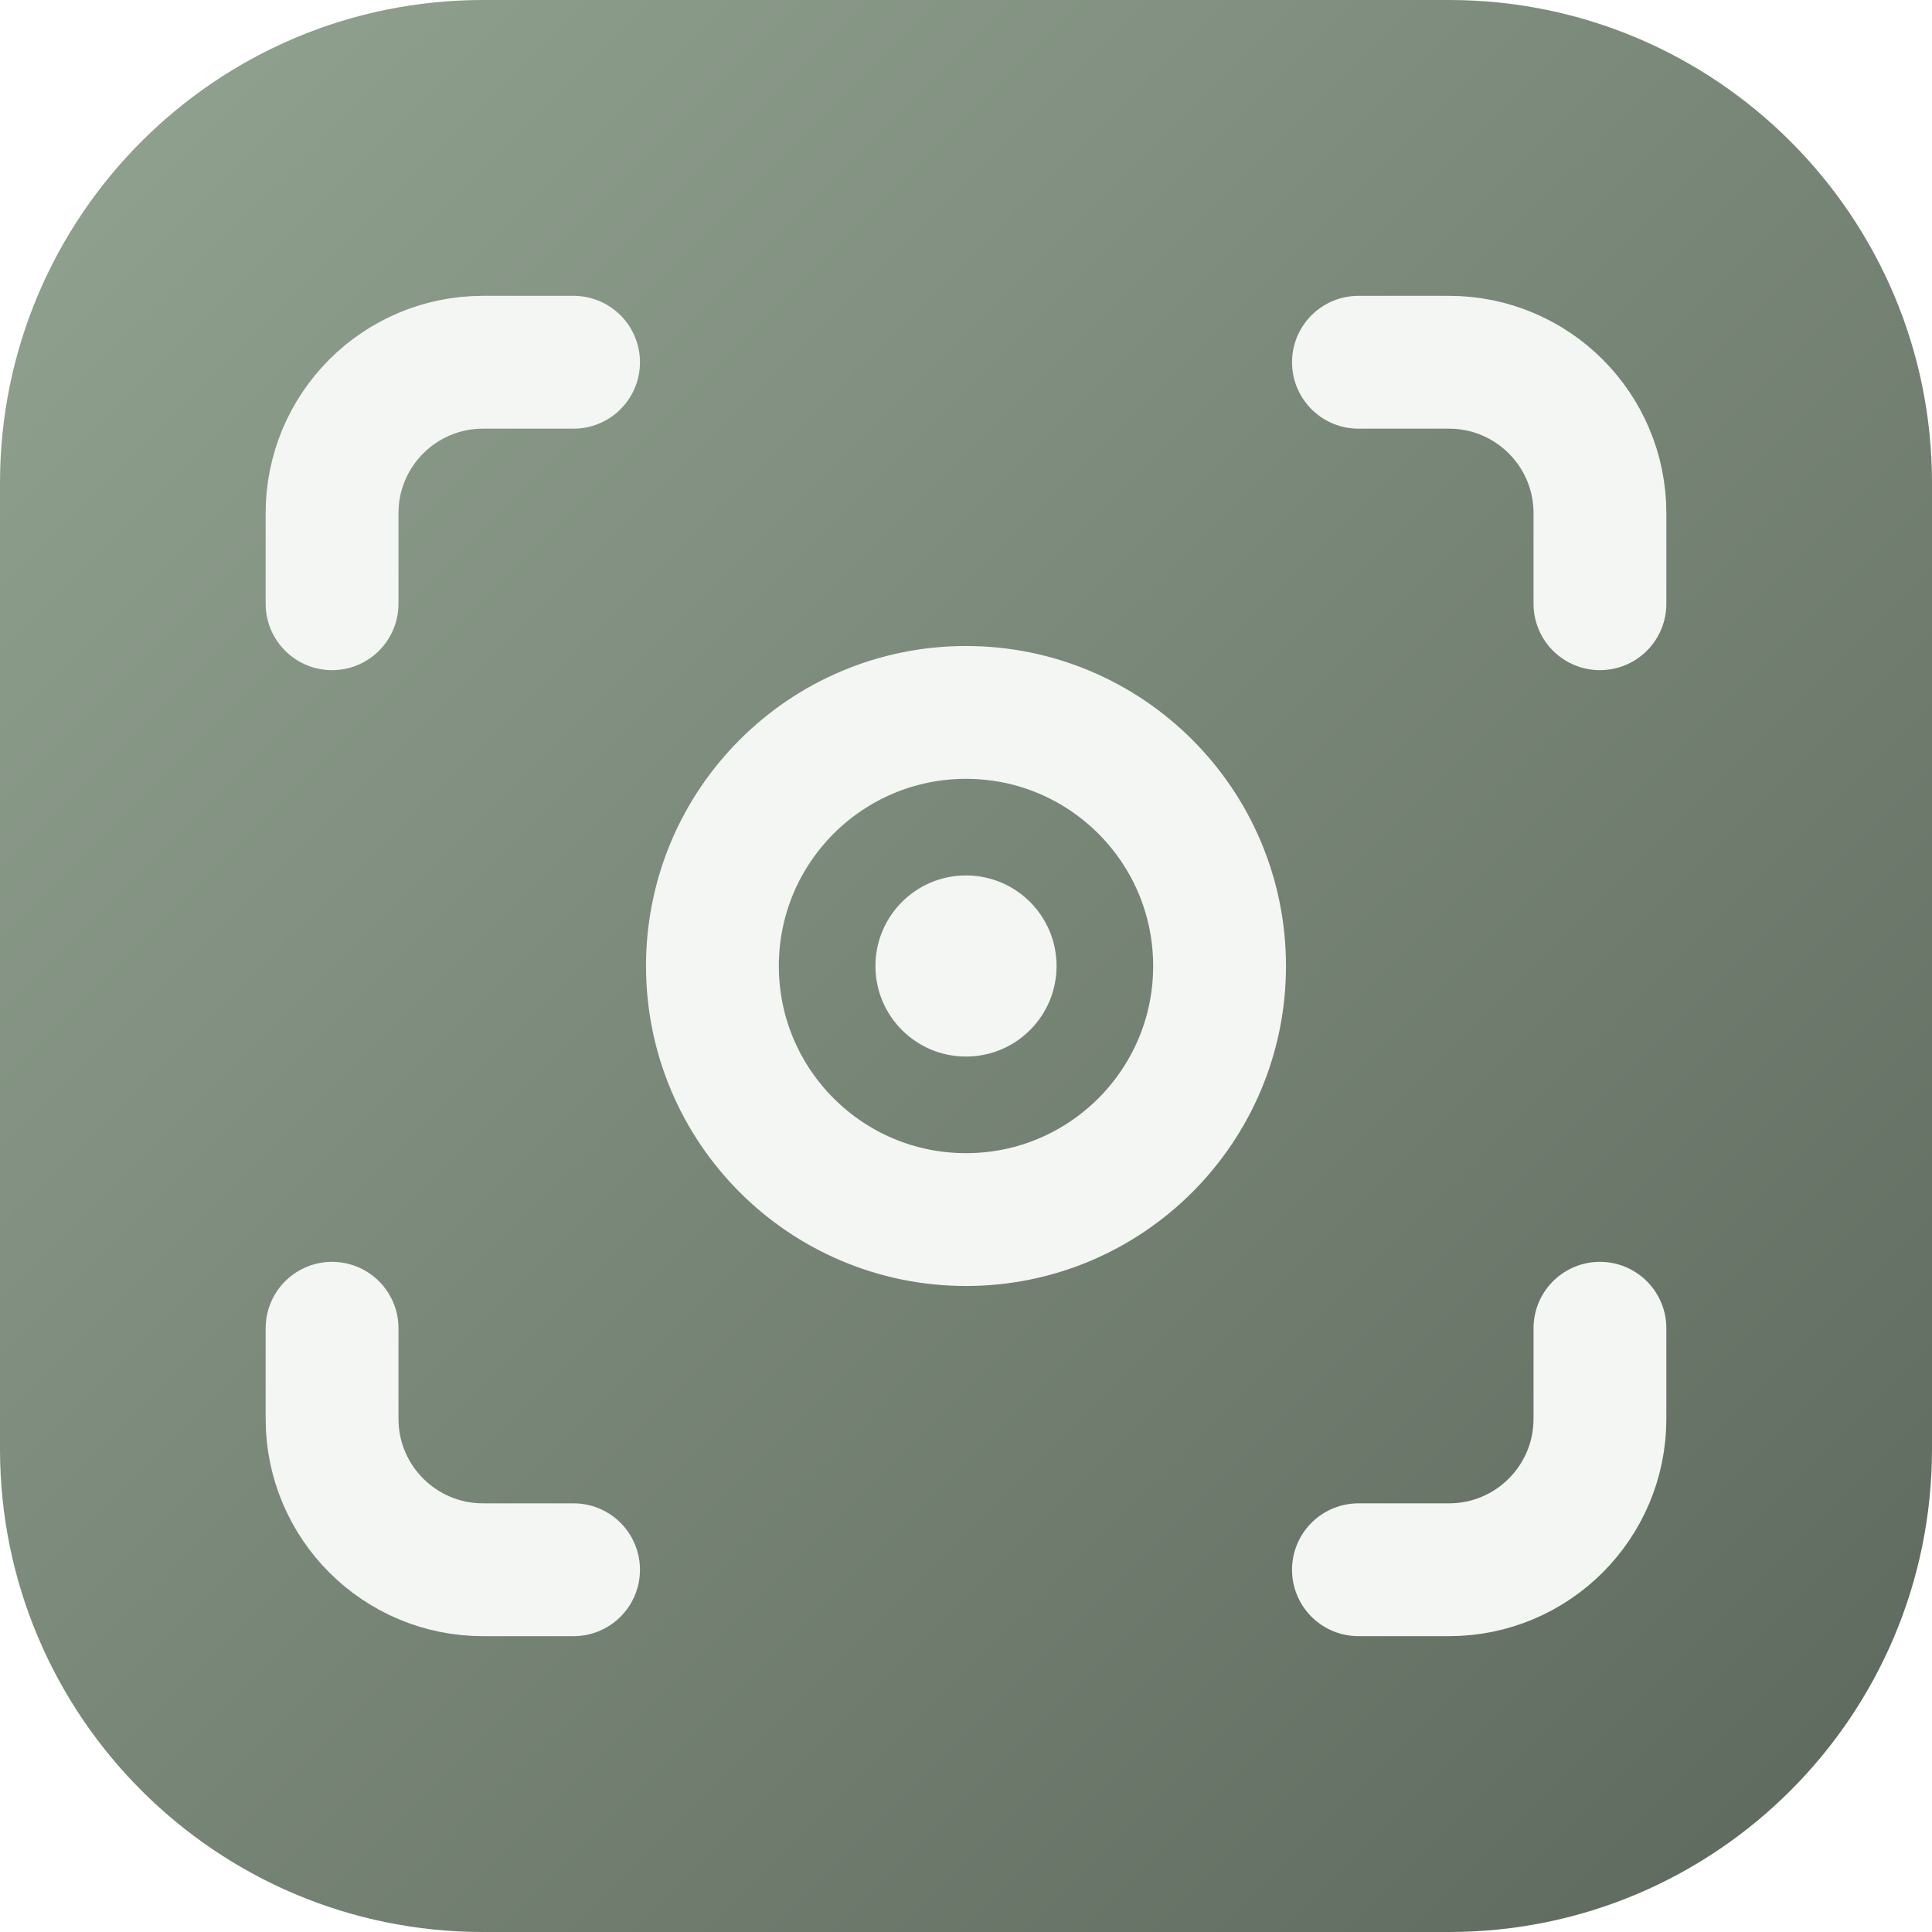
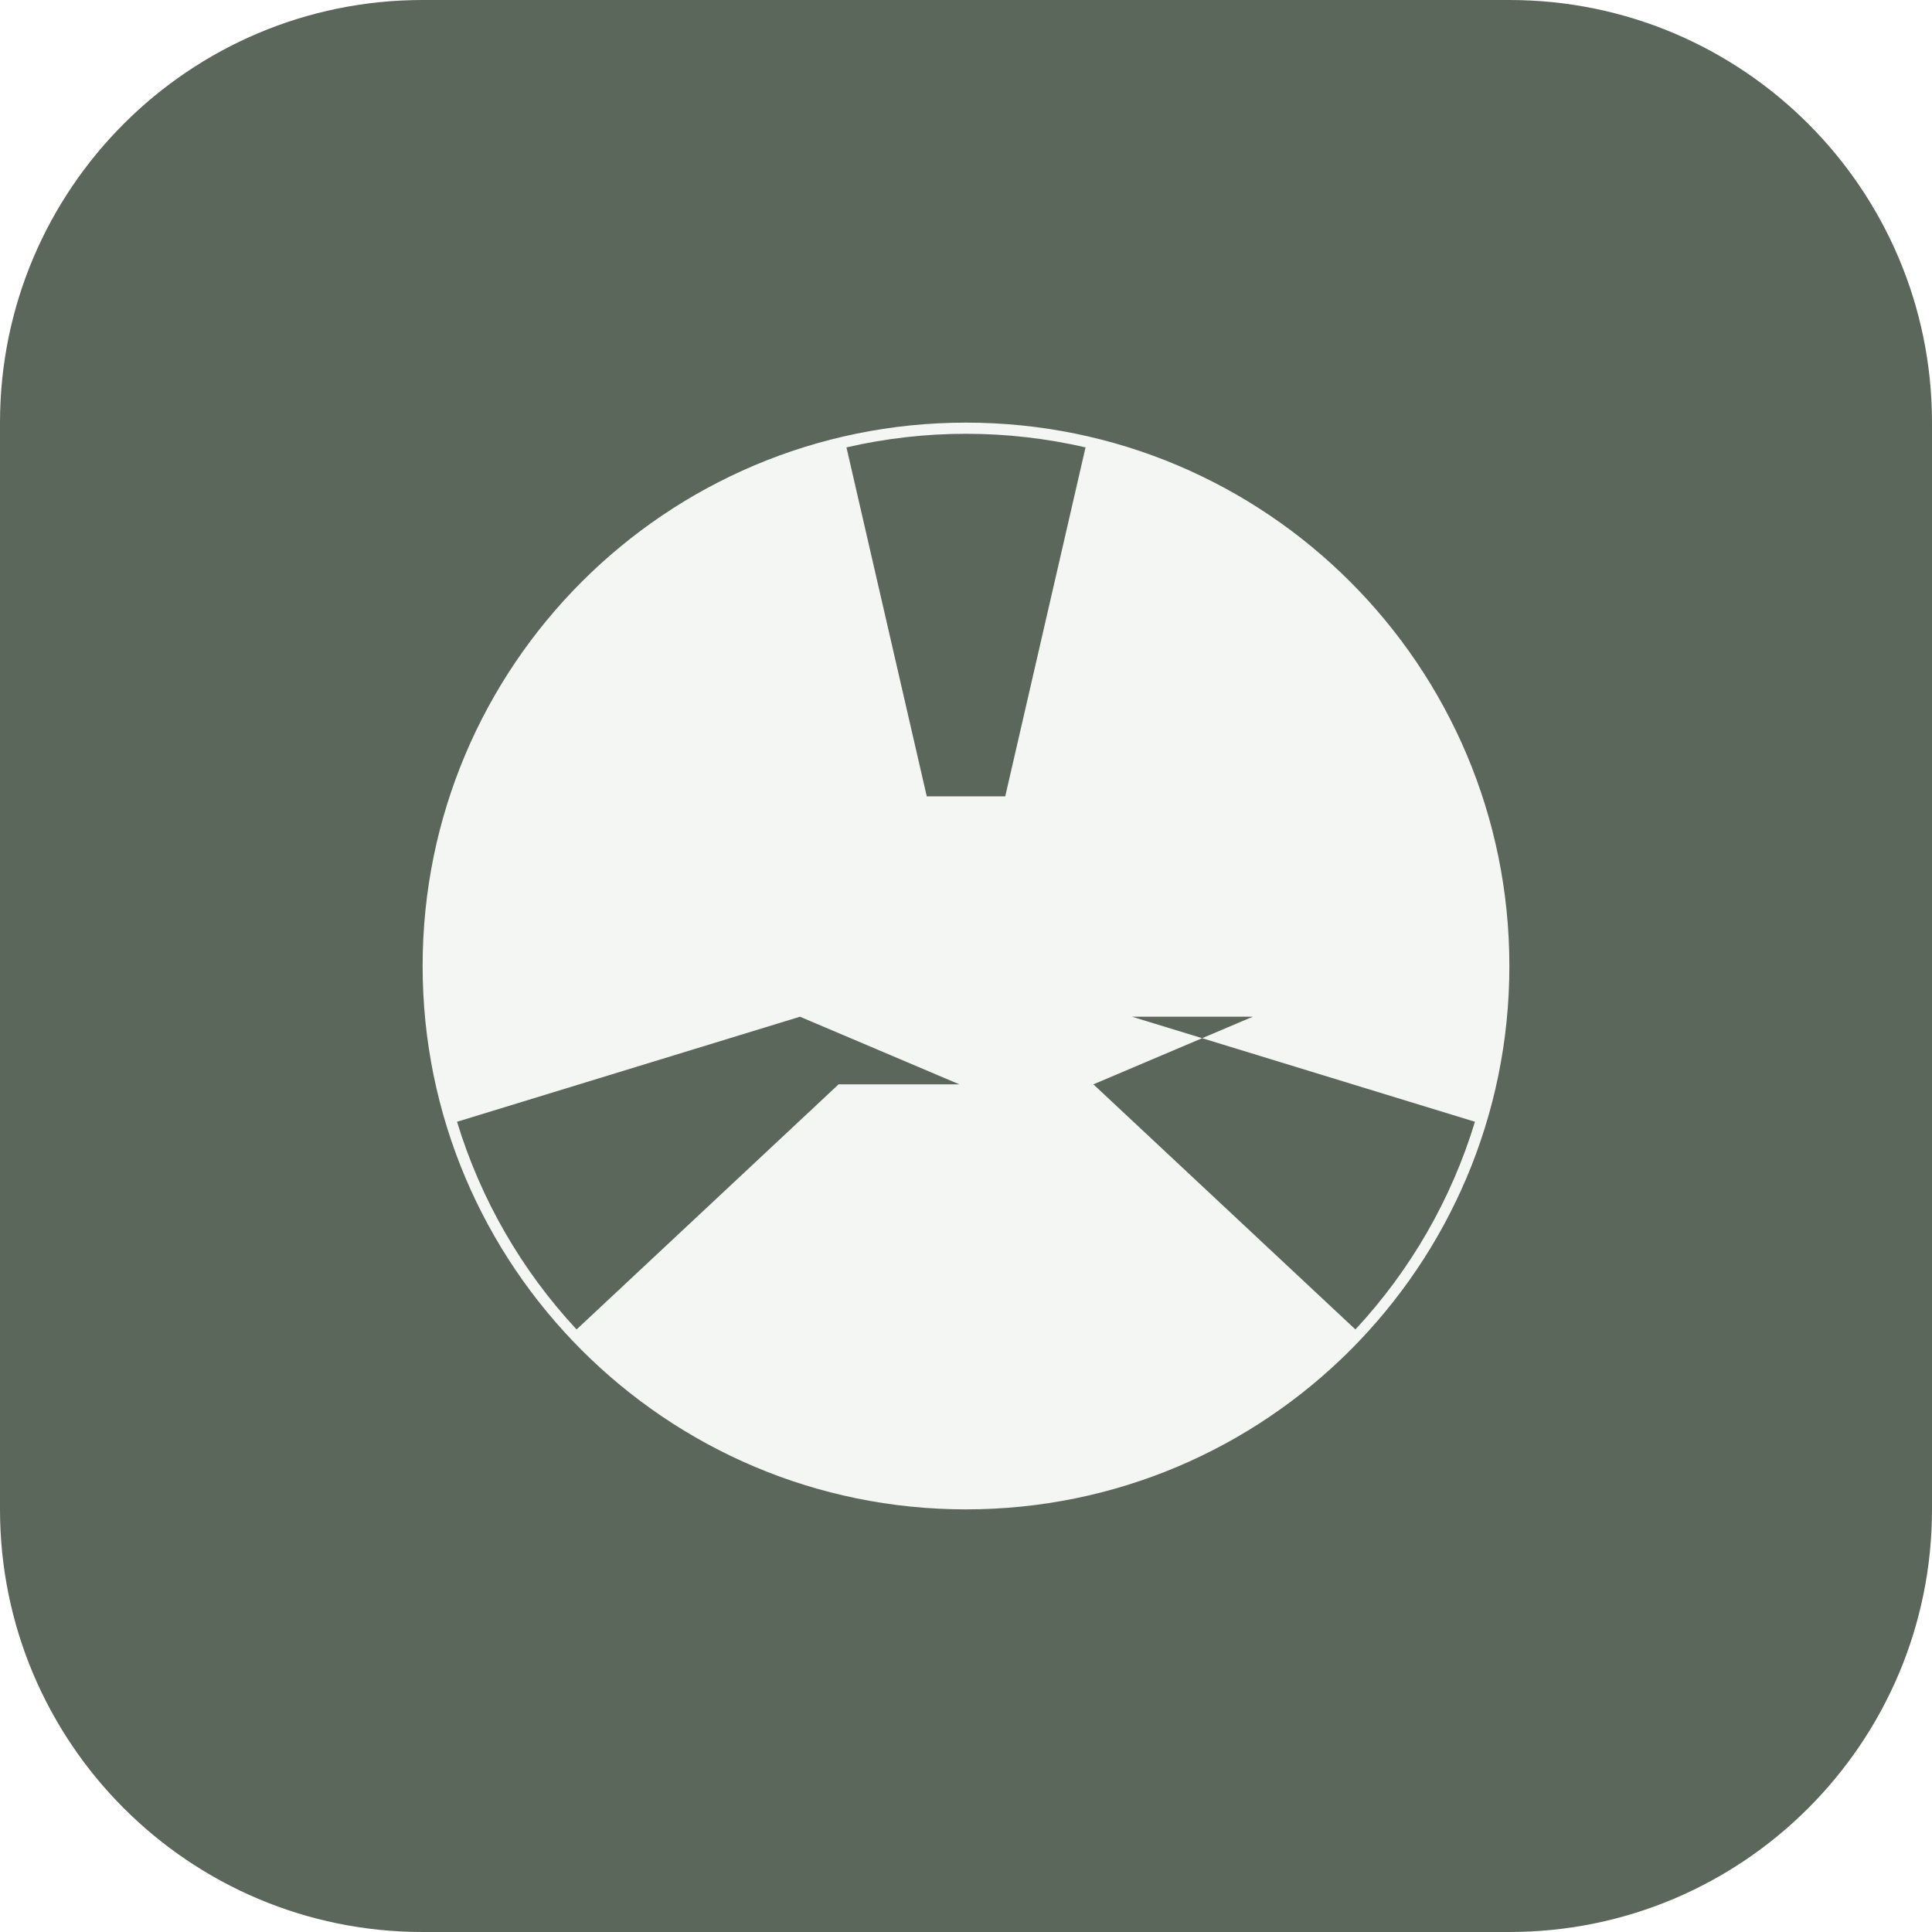
<svg xmlns="http://www.w3.org/2000/svg" viewBox="0 0 32 32">
-   <defs>
-     <linearGradient id="g" x1="0" y1="0" x2="1" y2="1">
-       <stop offset="0" stop-color="#93a492" />
-       <stop offset="1" stop-color="#5c675b" />
-     </linearGradient>
-   </defs>
-   <rect width="32" height="32" rx="8" fill="url(#g)" />
-   <g fill="none" stroke="#f4f6f3" stroke-width="2.2" stroke-linecap="round">
-     <path d="M9.5 6H8a2.5 2.5 0 0 0-2.5 2.5V10" />
-     <path d="M22.5 6H24a2.5 2.5 0 0 1 2.5 2.5V10" />
-     <path d="M5.5 22v1.5A2.5 2.5 0 0 0 8 26h1.5" />
-     <path d="M26.5 22v1.5A2.5 2.5 0 0 1 24 26h-1.5" />
-     <circle cx="16" cy="16" r="4.2" />
-   </g>
-   <circle cx="16" cy="16" r="1.5" fill="#f4f6f3" />
+   <rect width="32" height="32" rx="7" fill="#5c675b" />
+   <path fill="#f4f6f3" fill-rule="evenodd" d="M25 16a9 9 0 1 1-18 0 9 9 0 0 1 18 0ZM15.35 13.19 14.02 7.41a8.82 8.82 0 0 1 3.96 0L16.65 13.19Zm3.4 3.65 5.68 1.74a8.82 8.82 0 0 1-1.98 3.44l-4.34-4.06 2.64-1.12Zm-4.86 1.12-4.34 4.06a8.82 8.82 0 0 1-1.98-3.44l5.68-1.74 2.64 1.12Z" />
</svg>
